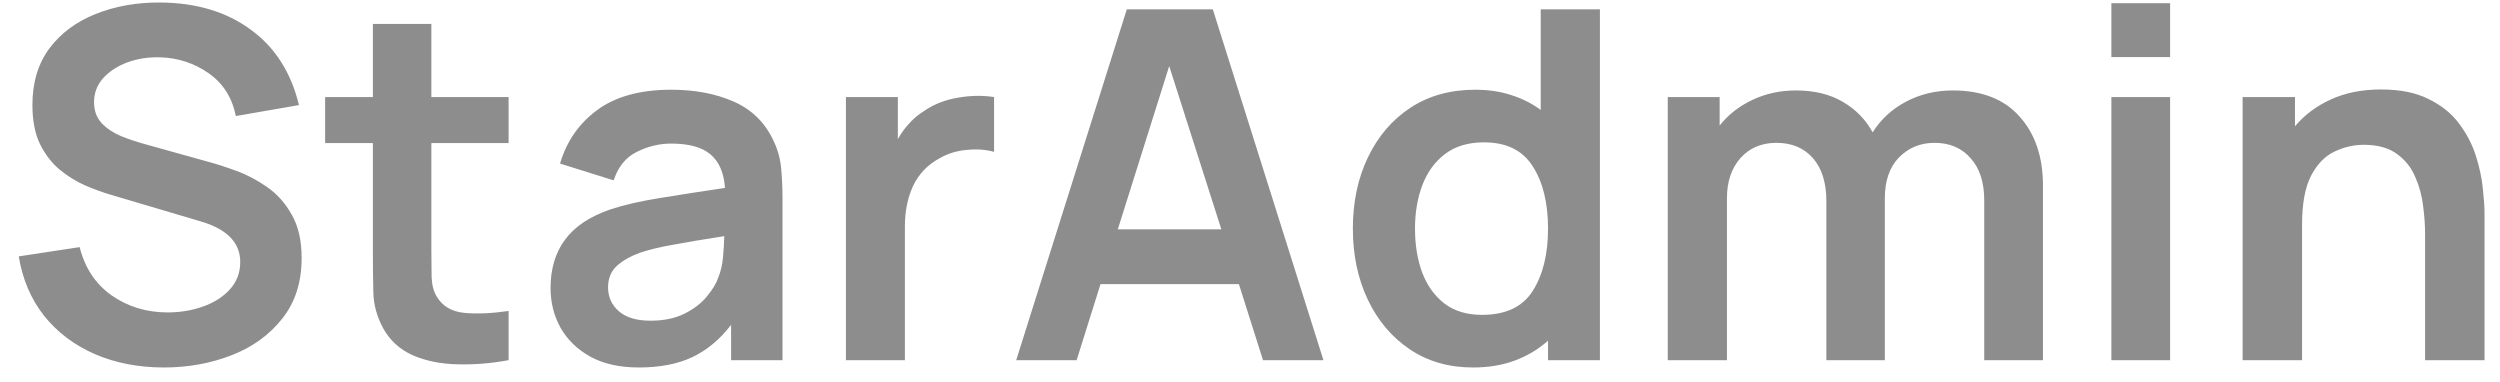
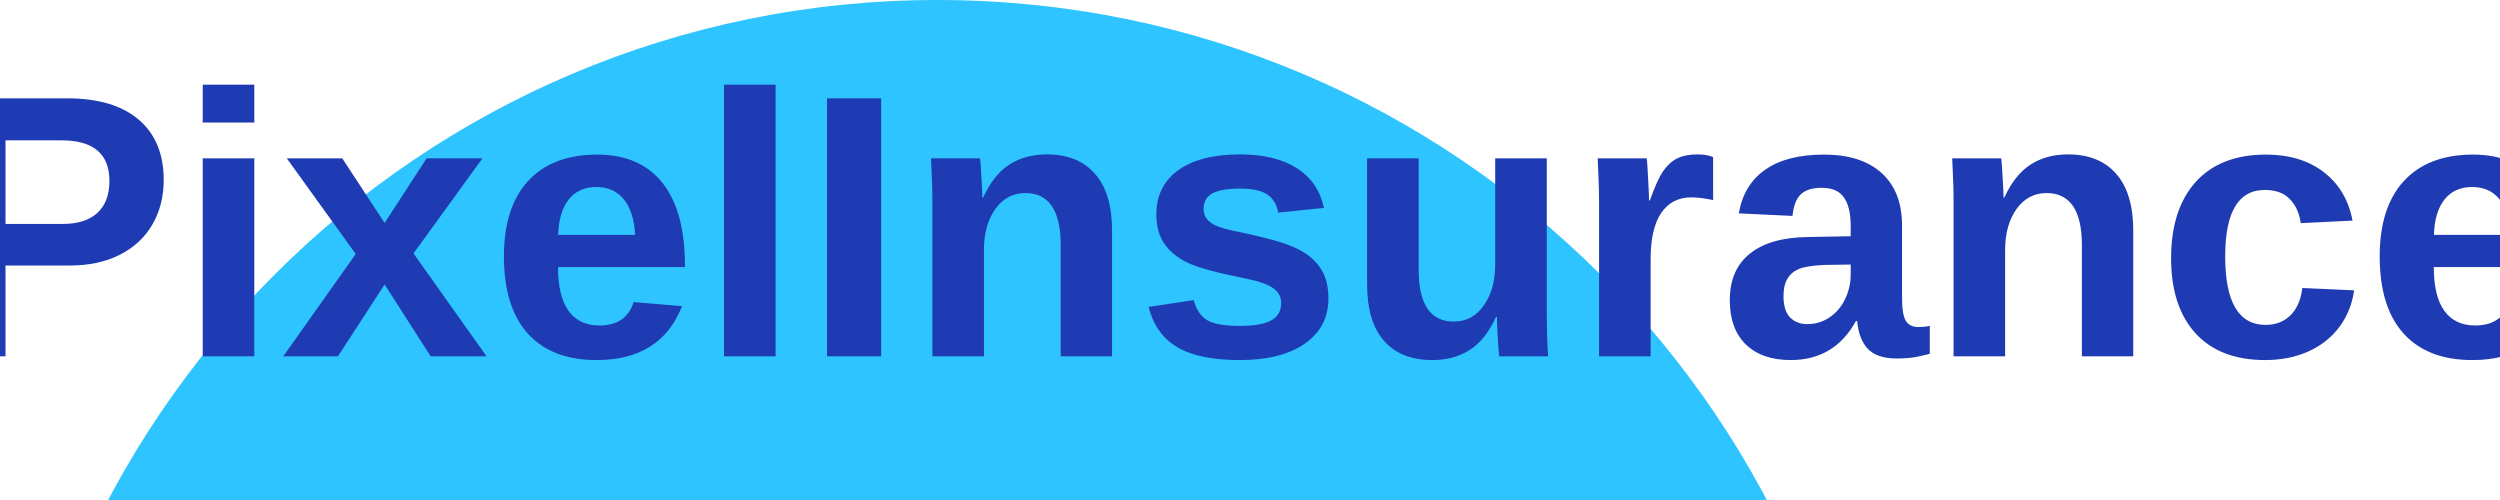
- <svg xmlns="http://www.w3.org/2000/svg" width="118" height="18" viewBox="0 0 118 18" fill="none">
-   <path d="M7.739 17.345C8.874 17.345 9.936 17.153 10.925 16.77C11.914 16.387 12.711 15.812 13.317 15.045C13.93 14.278 14.237 13.324 14.237 12.181C14.237 11.361 14.084 10.683 13.777 10.146C13.478 9.602 13.091 9.165 12.616 8.835C12.148 8.505 11.661 8.248 11.155 8.065C10.657 7.88 10.204 7.735 9.798 7.628L6.831 6.8C6.463 6.7 6.095 6.577 5.727 6.431C5.359 6.278 5.052 6.075 4.807 5.822C4.562 5.561 4.439 5.228 4.439 4.822C4.439 4.392 4.581 4.016 4.864 3.695C5.156 3.373 5.535 3.123 6.003 2.947C6.478 2.771 6.992 2.69 7.544 2.705C8.395 2.728 9.162 2.978 9.844 3.453C10.526 3.928 10.956 4.603 11.132 5.477L14.111 4.96C13.742 3.426 12.987 2.242 11.845 1.406C10.703 0.563 9.28 0.133 7.579 0.118C6.459 0.11 5.439 0.29 4.519 0.658C3.607 1.019 2.879 1.559 2.334 2.28C1.798 3.001 1.53 3.894 1.53 4.96C1.53 5.688 1.648 6.301 1.886 6.8C2.131 7.29 2.442 7.693 2.817 8.007C3.201 8.321 3.603 8.57 4.025 8.755C4.454 8.938 4.853 9.084 5.221 9.191L9.499 10.457C10.726 10.825 11.339 11.461 11.339 12.366C11.339 12.871 11.174 13.305 10.845 13.665C10.523 14.018 10.101 14.286 9.579 14.47C9.058 14.654 8.502 14.746 7.912 14.746C6.915 14.746 6.034 14.478 5.267 13.941C4.508 13.404 4.006 12.645 3.76 11.664L0.885 12.101C1.062 13.182 1.46 14.117 2.082 14.907C2.71 15.689 3.507 16.291 4.473 16.712C5.447 17.134 6.536 17.345 7.739 17.345ZM24.006 17V14.677C23.231 14.792 22.541 14.823 21.936 14.769C21.33 14.715 20.889 14.459 20.613 13.998C20.468 13.761 20.387 13.454 20.372 13.079C20.364 12.695 20.36 12.258 20.36 11.768V6.753H24.006V4.58H20.36V1.13H17.6V4.58H15.346V6.753H17.6V11.928C17.6 12.642 17.608 13.278 17.623 13.838C17.639 14.389 17.788 14.934 18.072 15.47C18.394 16.061 18.865 16.494 19.486 16.77C20.107 17.038 20.809 17.18 21.591 17.195C22.38 17.218 23.185 17.153 24.006 17ZM30.149 17.345C31.138 17.345 31.978 17.184 32.668 16.862C33.366 16.532 33.979 16.023 34.508 15.332V17H36.934V9.376C36.934 8.839 36.911 8.344 36.865 7.892C36.819 7.432 36.685 6.984 36.463 6.546C36.057 5.726 35.432 5.136 34.588 4.776C33.753 4.415 32.783 4.235 31.679 4.235C30.222 4.235 29.061 4.553 28.194 5.189C27.328 5.826 26.742 6.669 26.435 7.72L28.965 8.513C29.172 7.877 29.536 7.428 30.057 7.168C30.579 6.907 31.119 6.777 31.679 6.777C32.522 6.777 33.143 6.949 33.542 7.294C33.941 7.631 34.167 8.156 34.22 8.87C33.132 9.03 32.12 9.188 31.184 9.341C30.257 9.487 29.467 9.667 28.815 9.882C27.834 10.219 27.117 10.698 26.665 11.319C26.213 11.932 25.986 12.691 25.986 13.596C25.986 14.278 26.144 14.903 26.458 15.47C26.78 16.038 27.251 16.494 27.872 16.839C28.493 17.176 29.252 17.345 30.149 17.345ZM30.701 15.137C30.05 15.137 29.551 14.988 29.206 14.688C28.869 14.389 28.7 14.014 28.7 13.562C28.7 13.155 28.831 12.825 29.091 12.572C29.36 12.319 29.732 12.105 30.207 11.928C30.644 11.783 31.169 11.656 31.782 11.549C32.396 11.434 33.197 11.3 34.186 11.146C34.178 11.438 34.159 11.764 34.128 12.124C34.098 12.477 34.025 12.795 33.91 13.079C33.818 13.362 33.638 13.665 33.369 13.987C33.109 14.309 32.756 14.581 32.311 14.803C31.867 15.026 31.33 15.137 30.701 15.137ZM39.928 17H42.711V10.687C42.711 9.966 42.842 9.326 43.102 8.766C43.371 8.206 43.788 7.773 44.356 7.466C44.739 7.244 45.169 7.114 45.644 7.075C46.119 7.029 46.545 7.06 46.92 7.168V4.58C46.361 4.496 45.786 4.507 45.195 4.614C44.605 4.714 44.08 4.921 43.62 5.236C43.359 5.396 43.125 5.592 42.918 5.822C42.711 6.044 42.531 6.293 42.378 6.569V4.58H39.928V17Z" fill="#8D8D8D" />
-   <path d="M47.965 17H50.817L51.944 13.412H58.476L59.614 17H62.466L57.245 0.44H53.186L47.965 17ZM52.76 10.825L55.187 3.119L57.648 10.825H52.76ZM69.525 17.345C70.261 17.345 70.924 17.234 71.514 17.012C72.105 16.789 72.622 16.479 73.067 16.08V17H75.516V0.44H72.722V5.189C72.308 4.883 71.844 4.649 71.331 4.488C70.817 4.319 70.249 4.235 69.629 4.235C68.456 4.235 67.436 4.519 66.57 5.086C65.711 5.653 65.044 6.431 64.569 7.42C64.093 8.409 63.855 9.533 63.855 10.79C63.855 12.032 64.089 13.148 64.557 14.136C65.025 15.126 65.684 15.908 66.535 16.483C67.386 17.058 68.383 17.345 69.525 17.345ZM69.951 14.861C69.23 14.861 68.636 14.681 68.168 14.32C67.7 13.953 67.352 13.462 67.121 12.848C66.899 12.235 66.788 11.549 66.788 10.79C66.788 10.039 66.903 9.356 67.133 8.743C67.371 8.122 67.727 7.631 68.203 7.271C68.686 6.903 69.299 6.719 70.043 6.719C71.1 6.719 71.867 7.095 72.343 7.846C72.826 8.597 73.067 9.579 73.067 10.79C73.067 11.994 72.826 12.975 72.343 13.734C71.867 14.485 71.07 14.861 69.951 14.861ZM78.718 17H81.512V9.352C81.512 8.578 81.723 7.949 82.145 7.466C82.574 6.984 83.141 6.742 83.847 6.742C84.575 6.742 85.15 6.984 85.572 7.466C85.993 7.949 86.204 8.624 86.204 9.491V17H88.964V9.352C88.964 8.532 89.187 7.892 89.631 7.432C90.084 6.972 90.643 6.742 91.31 6.742C92.023 6.742 92.591 6.984 93.012 7.466C93.442 7.942 93.656 8.605 93.656 9.456V17H96.428V8.755C96.428 7.405 96.06 6.32 95.324 5.5C94.596 4.68 93.545 4.269 92.173 4.269C91.368 4.269 90.632 4.446 89.965 4.798C89.298 5.151 88.773 5.634 88.389 6.247C88.06 5.642 87.592 5.163 86.986 4.81C86.381 4.45 85.641 4.269 84.767 4.269C84.023 4.269 83.337 4.419 82.708 4.718C82.087 5.009 81.574 5.412 81.167 5.926V4.58H78.718V17ZM99.657 2.694H102.429V0.152H99.657V2.694ZM99.657 17H102.429V4.58H99.657V17ZM105.851 17H108.657V10.617C108.657 9.613 108.799 8.839 109.082 8.294C109.374 7.742 109.742 7.363 110.186 7.156C110.639 6.941 111.099 6.834 111.566 6.834C112.226 6.834 112.751 6.98 113.142 7.271C113.533 7.555 113.82 7.919 114.004 8.364C114.196 8.8 114.319 9.257 114.372 9.732C114.434 10.207 114.464 10.637 114.464 11.02V17H117.27V10.066C117.27 9.774 117.243 9.387 117.19 8.904C117.144 8.421 117.036 7.911 116.868 7.375C116.699 6.838 116.438 6.332 116.086 5.856C115.733 5.373 115.254 4.982 114.648 4.684C114.05 4.377 113.295 4.223 112.383 4.223C111.486 4.223 110.696 4.381 110.014 4.695C109.339 5.002 108.776 5.423 108.323 5.96V4.58H105.851V17Z" fill="#8D8D8D" />
+ <svg xmlns="http://www.w3.org/2000/svg" width="200" height="40" viewBox="0 0 200 40" fill="none">
+   <circle cx="75" cy="75" r="75" fill="#2EC4FF" />
+   <text x="50%" y="50%" dominant-baseline="middle" text-anchor="middle" font-family="Arial, sans-serif" font-size="30" font-weight="bold" fill="#1F3BB3">PixelInsurance</text>
</svg>
